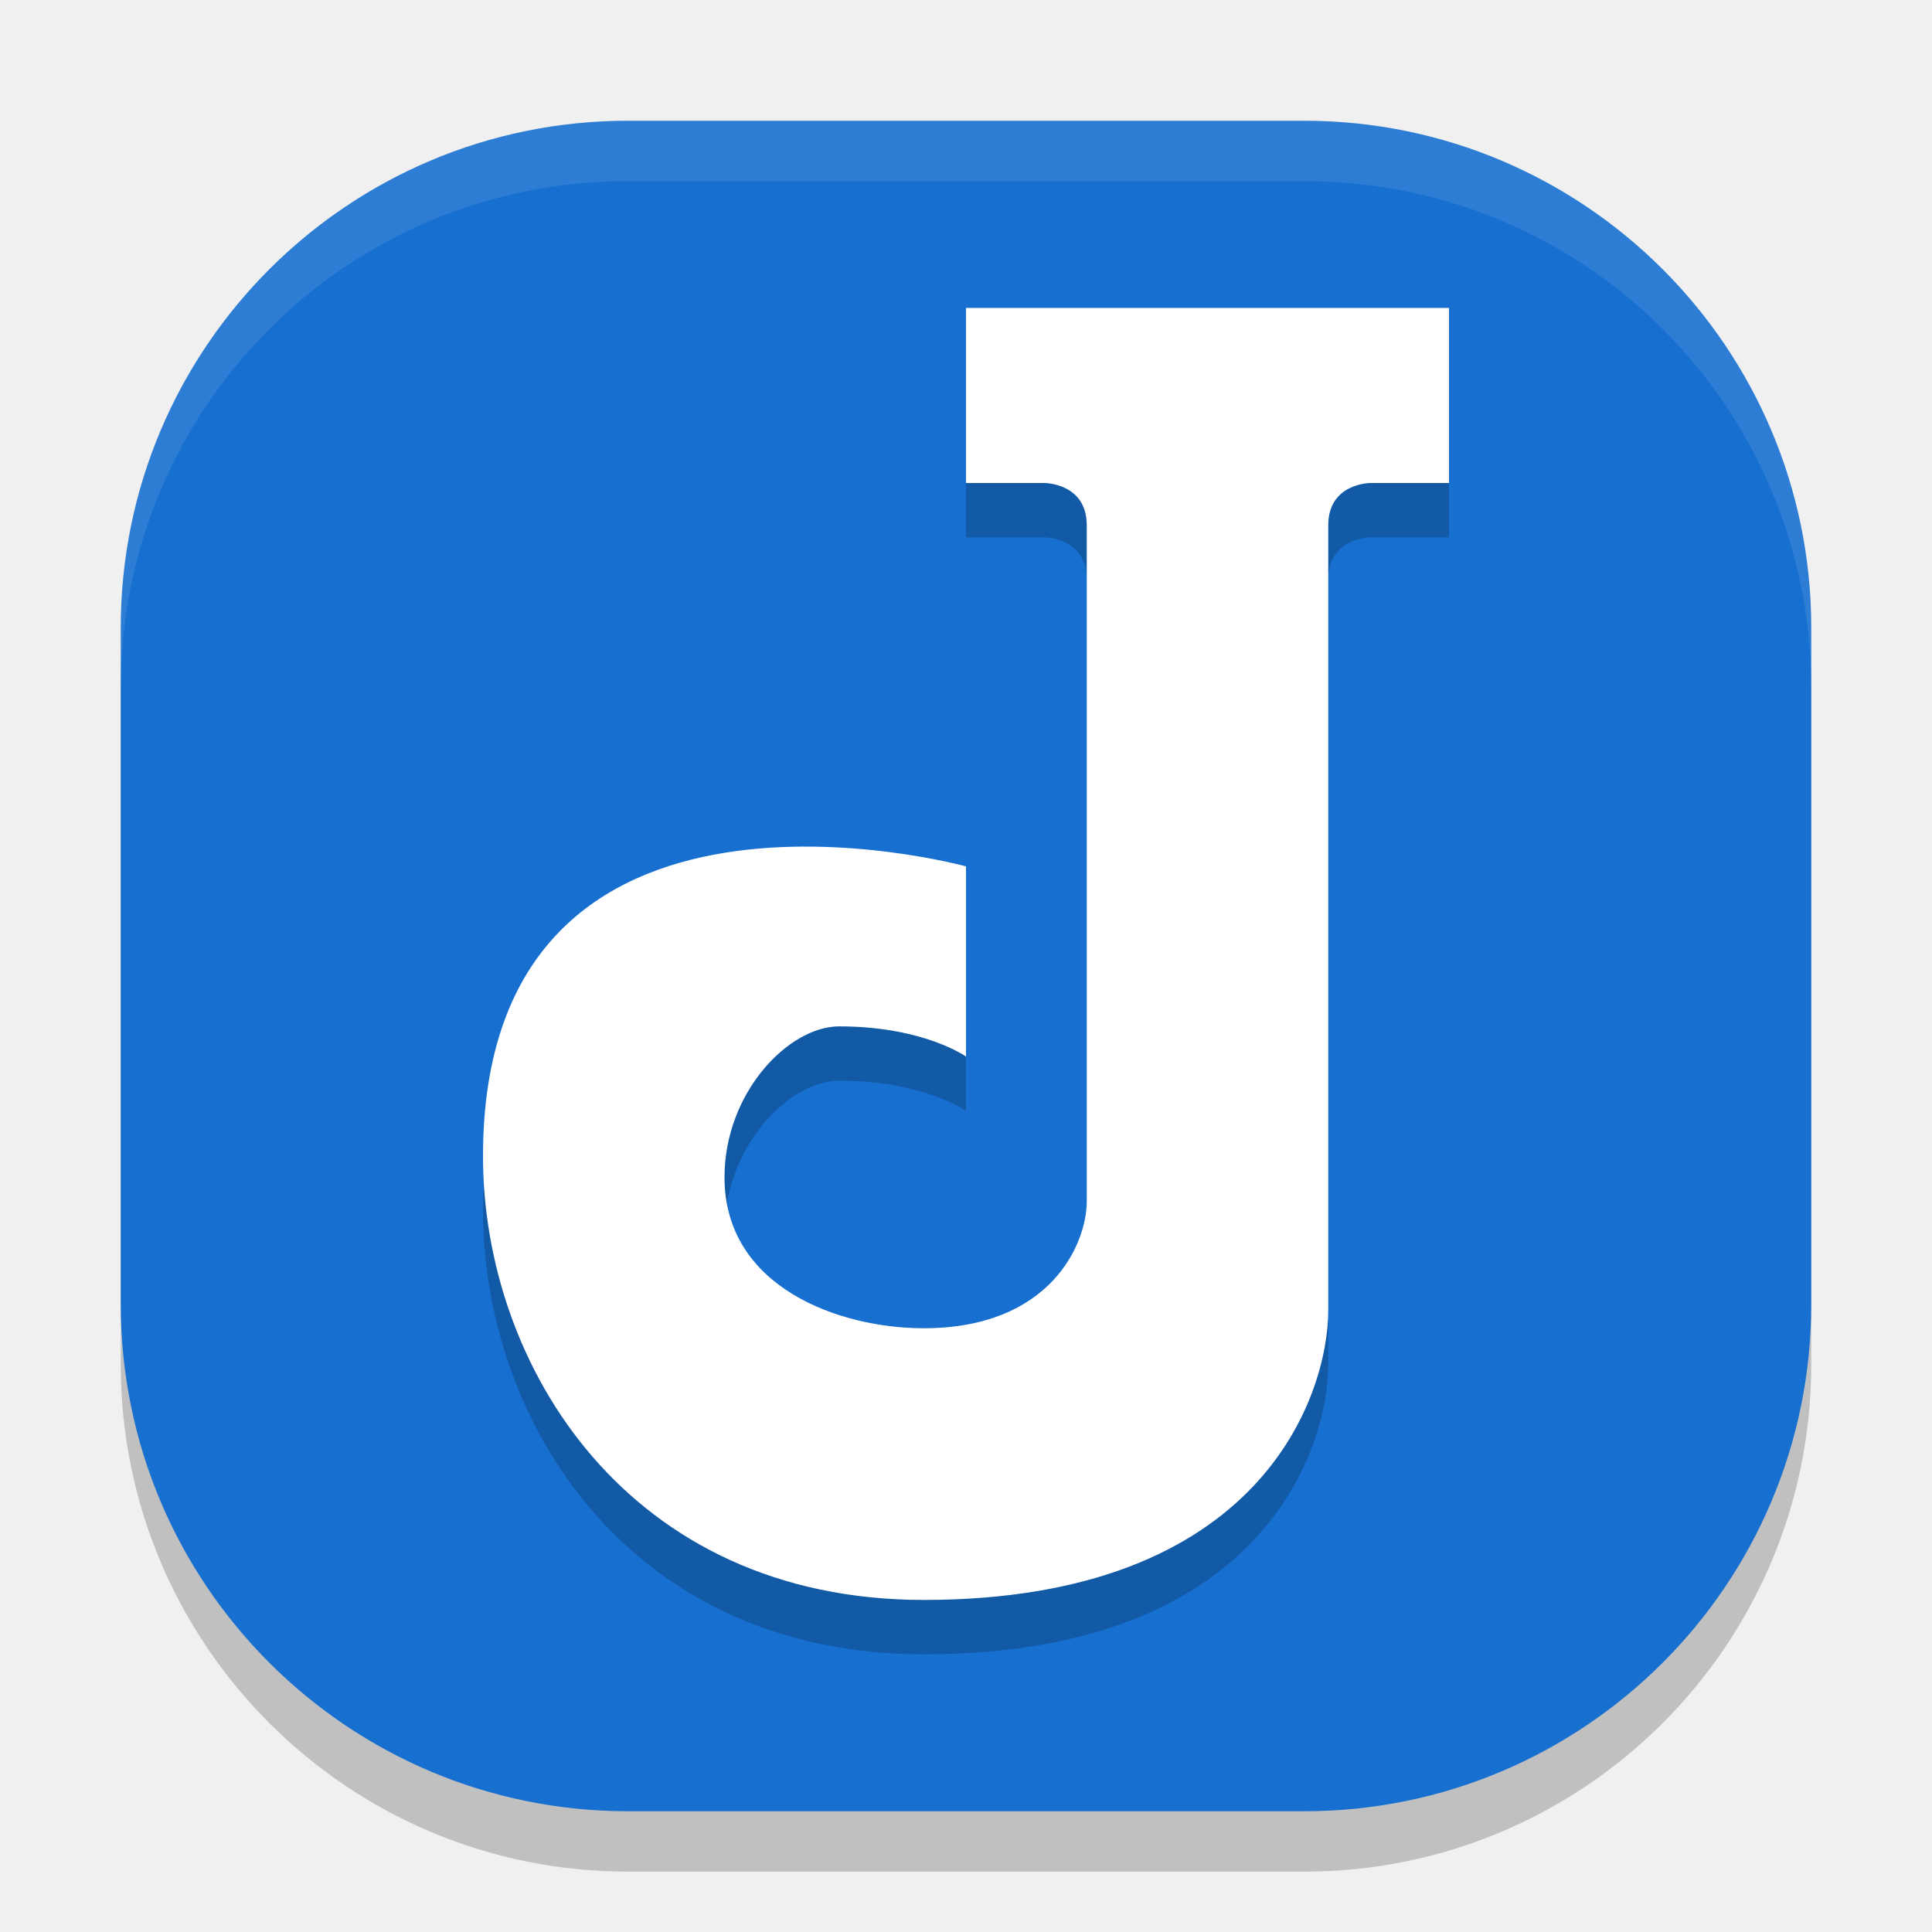
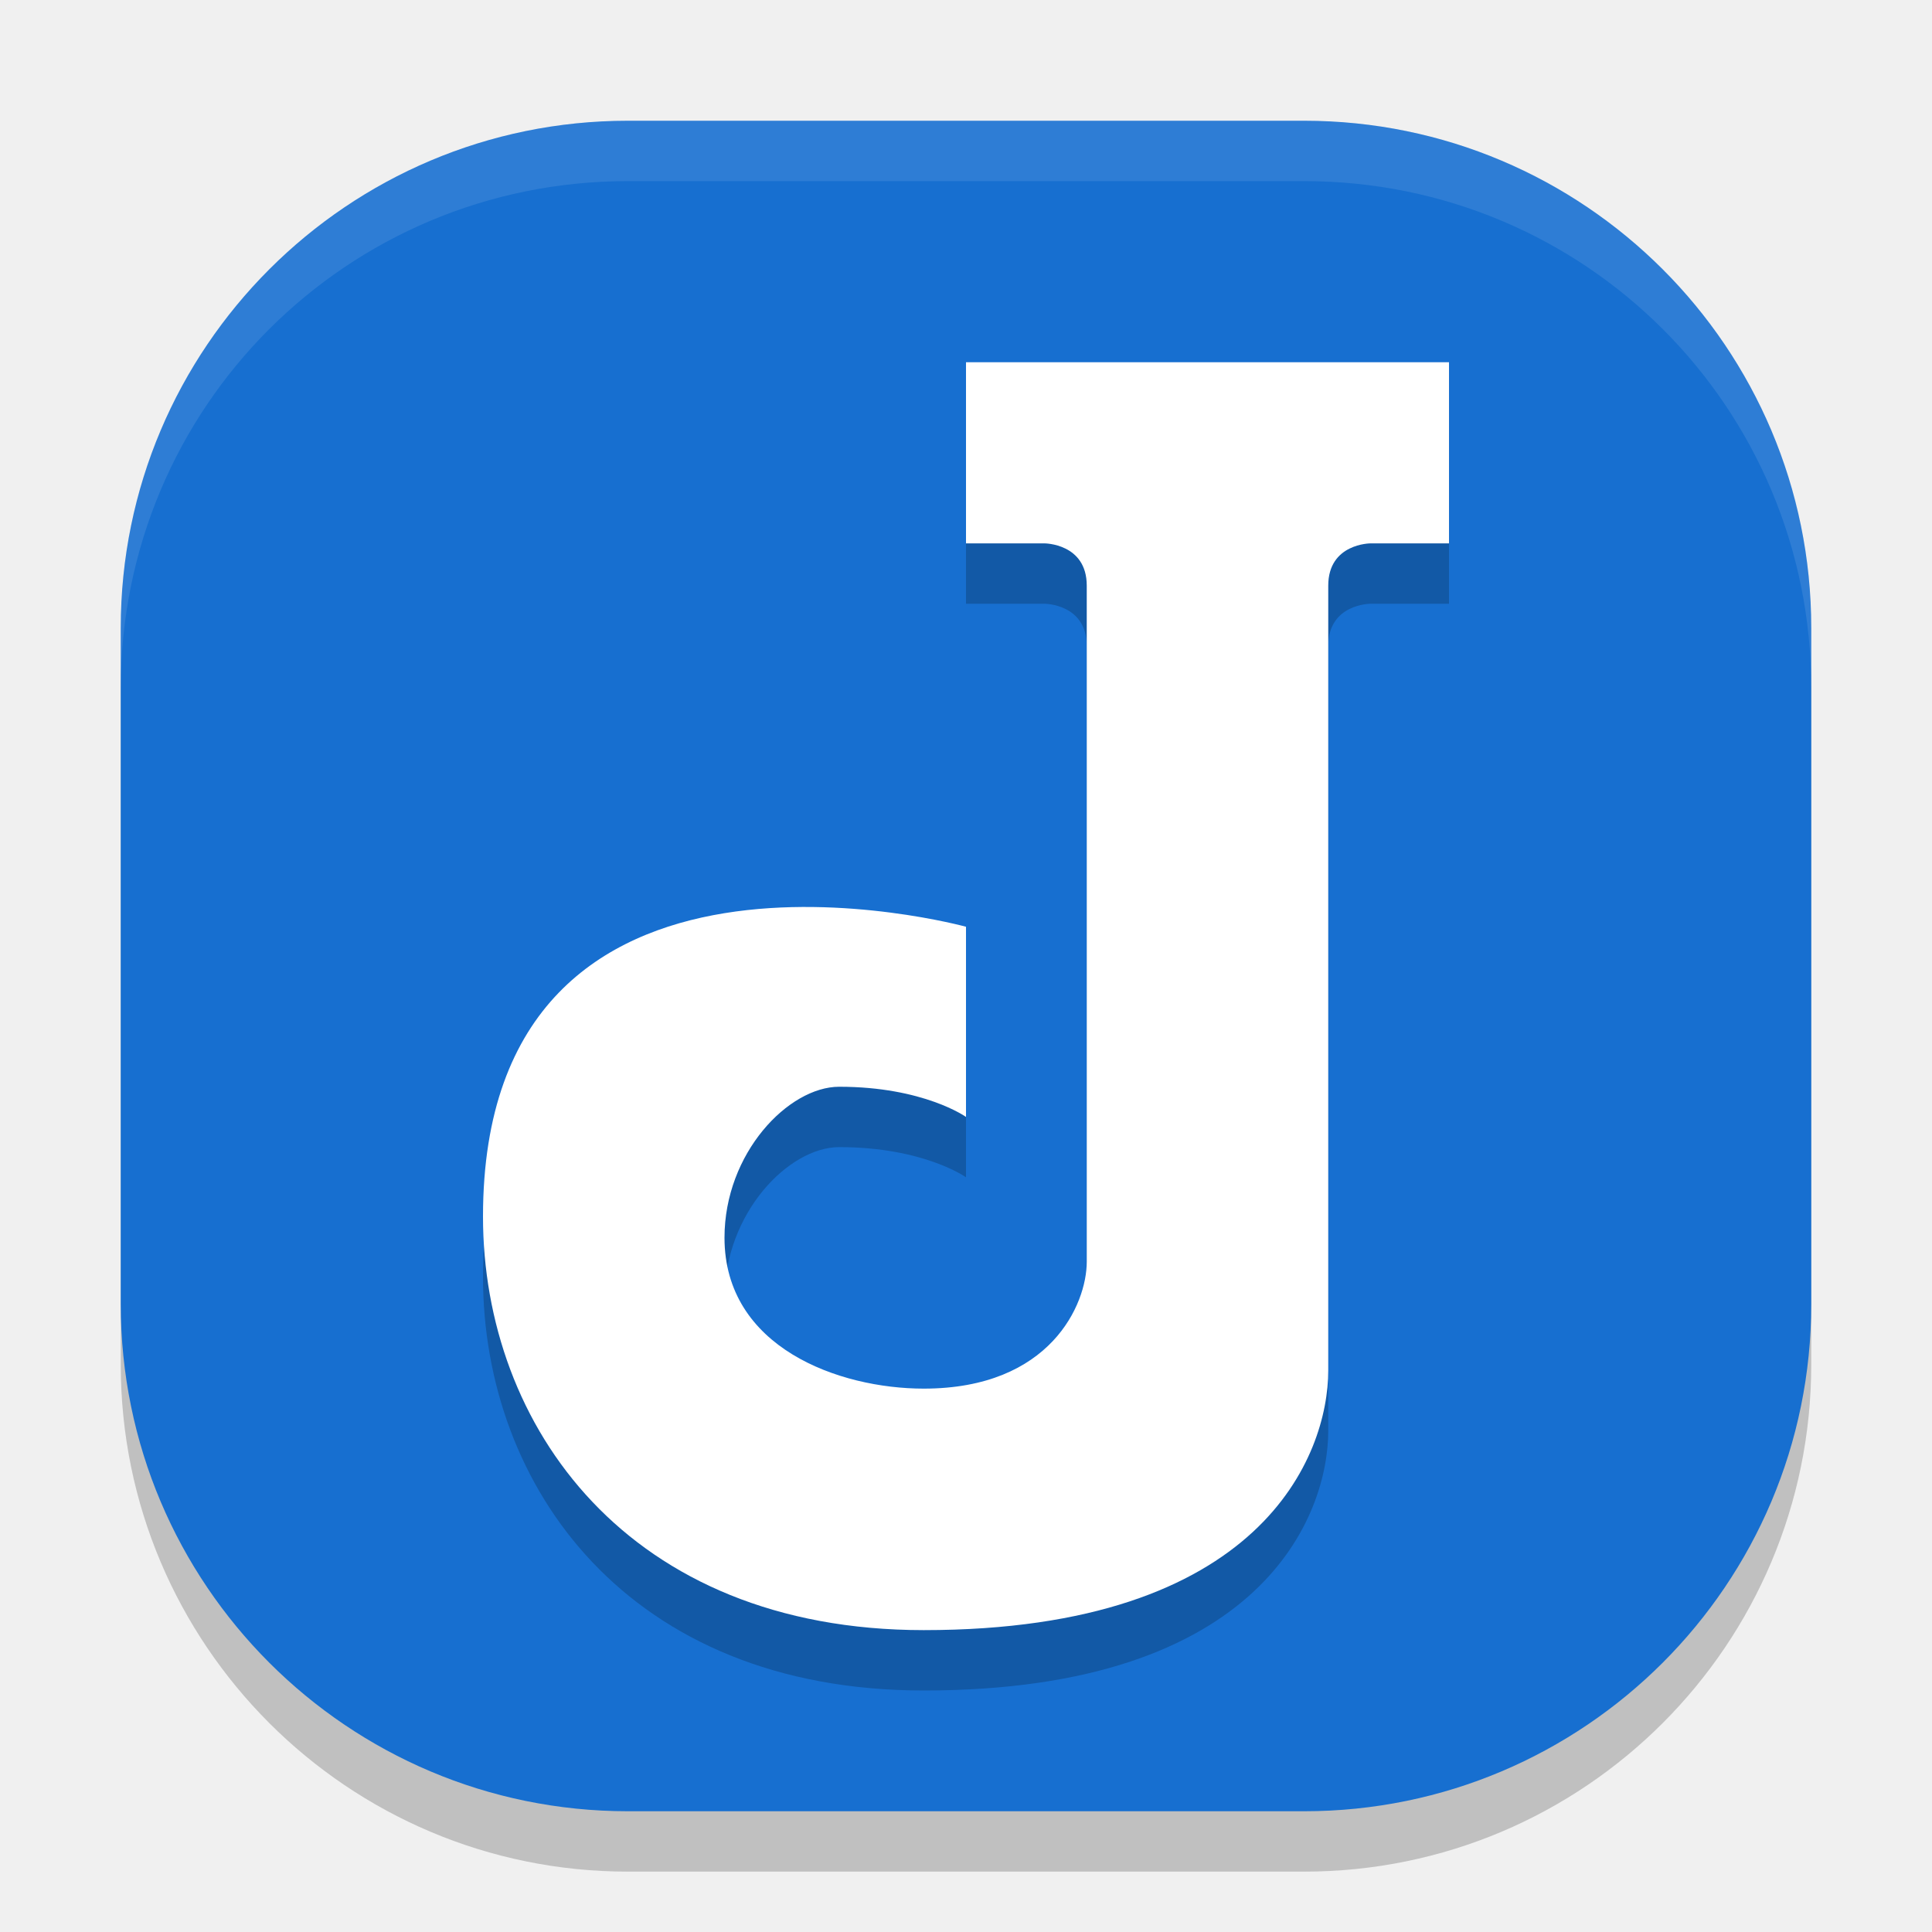
<svg xmlns="http://www.w3.org/2000/svg" width="32" height="32" version="1">
  <rect width="28" height="28" x="2" y="3" rx="8.4" ry="8.4" style="opacity:0.2" />
  <rect width="28" height="28" x="2" y="2" rx="8.4" ry="8.4" style="fill:#176fd0" />
-   <path d="m16 8.9v-2.9h8v2.9h-1.3s-0.7 0-0.7 0.7v13c0 1.4-1.1 4.8-6.7 4.8-4.9 0-7.3-3.881-7.3-7.35 0-7 8-4.8 8-4.8v3.15s-0.7-0.5-2.1-0.5c-0.841 0-1.9 1.1-1.9 2.5 0 1.822 1.9 2.5 3.3 2.5 2.1 0 2.7-1.4 2.7-2.1v-11.2c0-0.7-0.7-0.7-0.7-0.7z" style="opacity:0.2" />
-   <path d="m16 8v-2.9h8v2.9h-1.3s-0.7 0-0.7 0.7v13c0 1.4-1.1 4.8-6.7 4.8-4.9 0-7.3-3.881-7.3-7.35 0-7 8-4.8 8-4.8v3.15s-0.7-0.5-2.1-0.5c-0.841 0-1.9 1.1-1.9 2.5 0 1.822 1.9 2.5 3.3 2.5 2.1 0 2.7-1.4 2.7-2.1v-11.2c0-0.7-0.7-0.7-0.7-0.7z" style="fill:#ffffff" />
+   <path d="M 16,10 V 7 H 24 V 10 H 22.7 C 22.7,10 22,10 22,10.7 V 23.7 C 22,25.1 20.9,28 15.3,28 10.4,28 8,24.619 8,21.15 8,14.15 16,16.35 16,16.35 V 19.5 C 16,19.5 15.3,19 13.9,19 13.059,19 12,20.1 12,21.5 12,23.322 13.9,24 15.3,24 17.4,24 18,22.6 18,21.9 V 10.7 C 18,10 17.3,10 17.3,10 Z" style="opacity:0.2" />
+   <path d="M 16,9 V 6 H 24 V 9 H 22.7 C 22.7,9 22,9 22,9.7 V 22.7 C 22,24.1 20.9,27 15.3,27 10.4,27 8,23.619 8,20.15 8,13.15 16,15.35 16,15.35 V 18.5 C 16,18.5 15.3,18 13.9,18 13.059,18 12,19.1 12,20.5 12,22.322 13.9,23 15.3,23 17.4,23 18,21.6 18,20.9 V 9.7 C 18,9 17.3,9 17.3,9 Z" style="fill:#ffffff" />
  <path style="fill:#ffffff;opacity:0.1" d="M 10.4 2 C 5.747 2 2 5.747 2 10.4 L 2 11.4 C 2 6.747 5.747 3 10.4 3 L 21.6 3 C 26.253 3 30 6.747 30 11.4 L 30 10.4 C 30 5.747 26.253 2 21.6 2 L 10.4 2 z" />
</svg>
